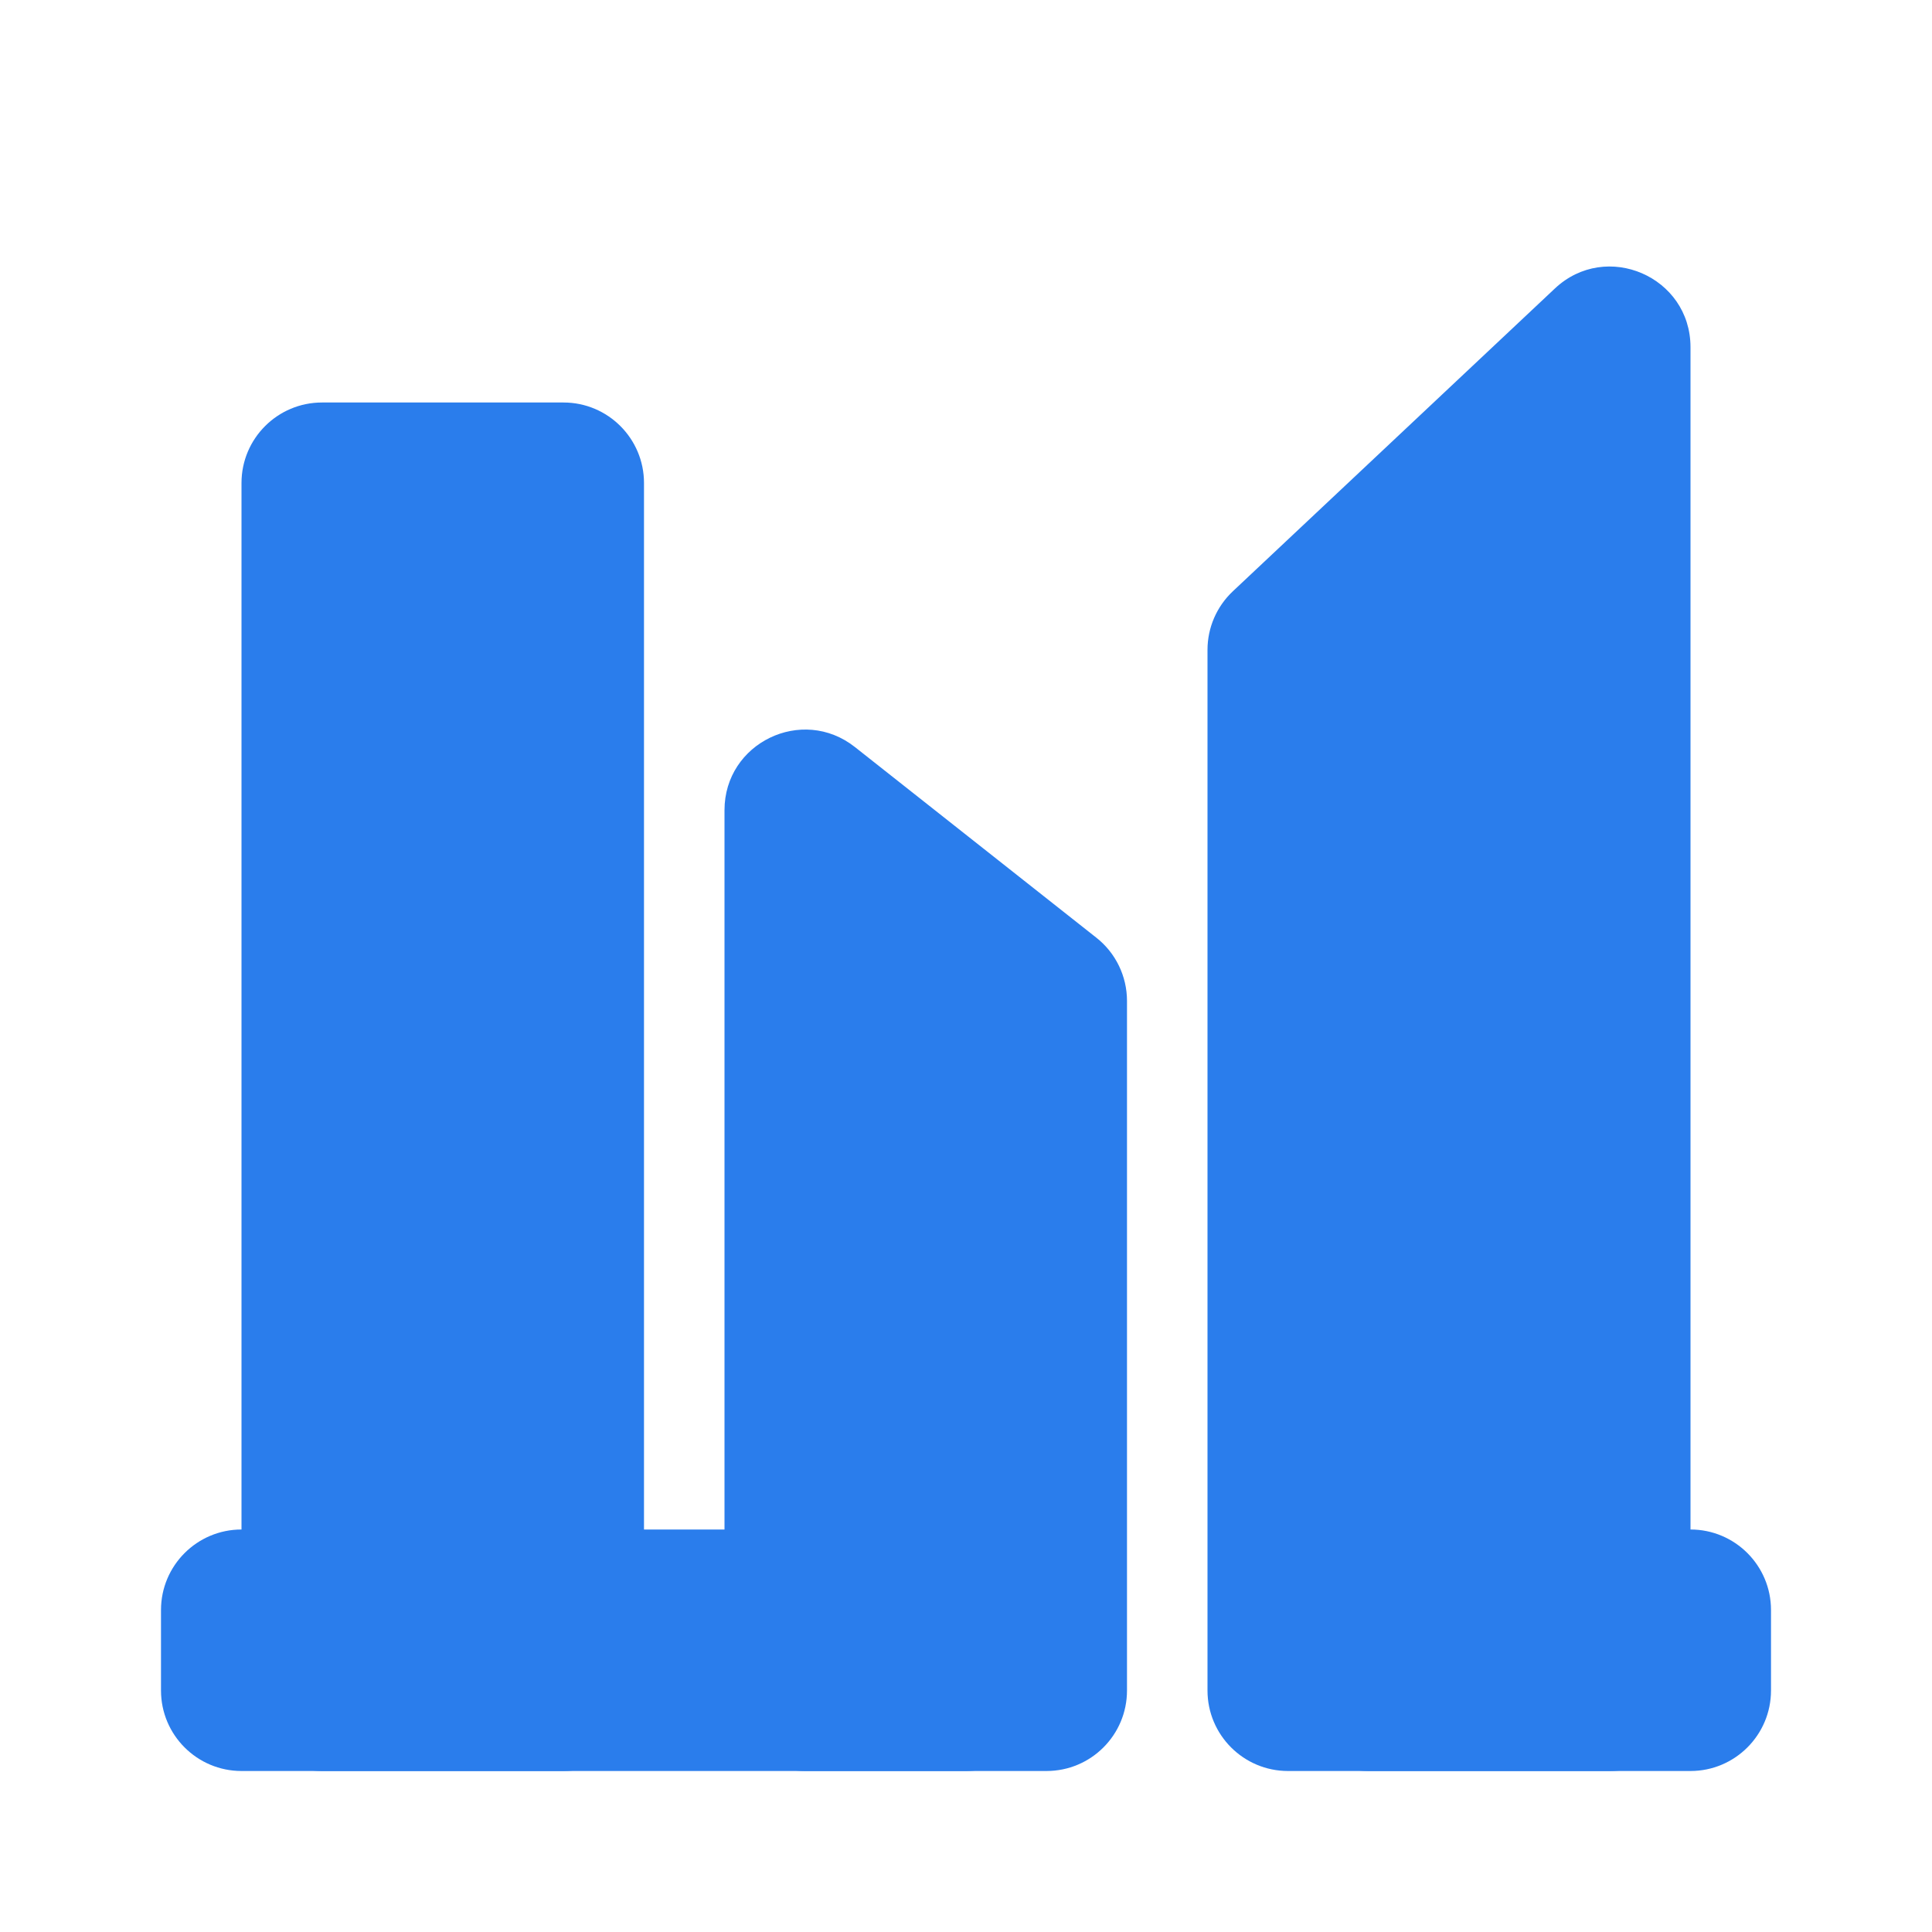
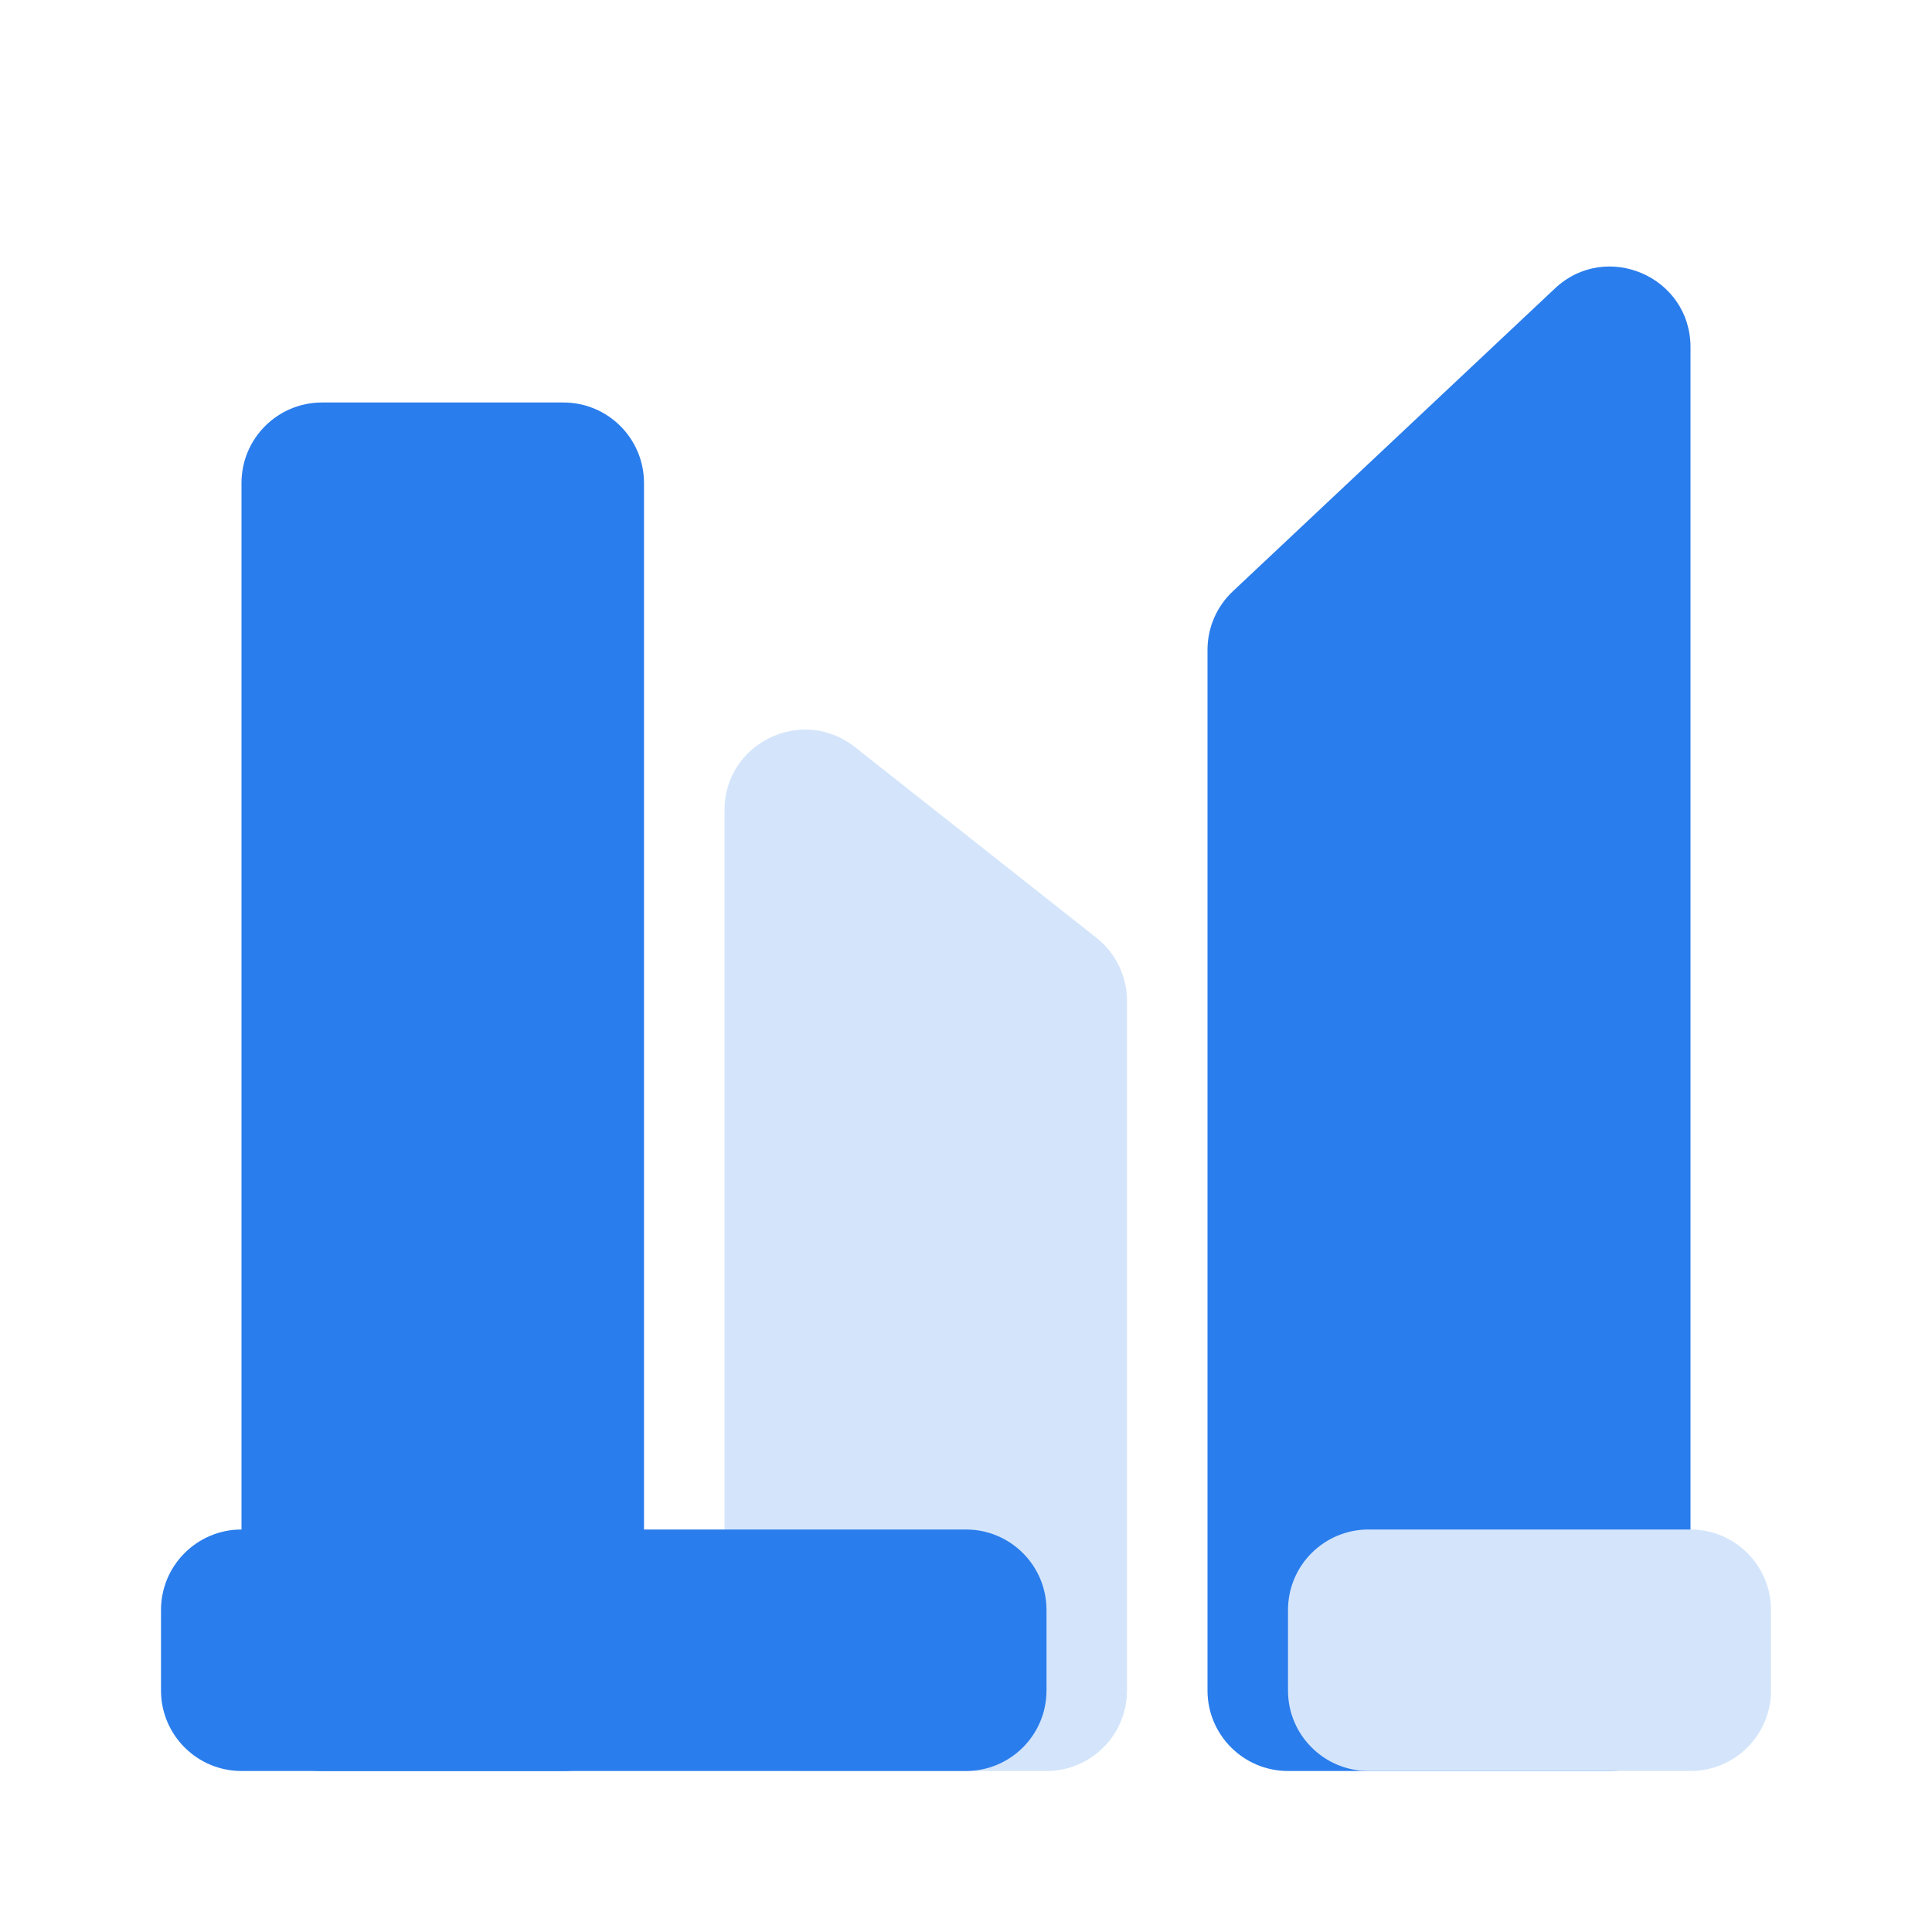
<svg xmlns="http://www.w3.org/2000/svg" width="24" height="24" viewBox="0 0 24 24" fill="none">
+   <path d="M14 12.434C14 12.128 13.86 11.838 13.62 11.649L10.62 9.28C9.964 8.762 9 9.229 9 10.064V21C9 21.553 9.448 22 10 22H13C13.552 22 14 21.553 14 21V12.434Z" fill="#D4E5FB" />
+   <path d="M8 6C8 5.448 7.552 5 7 5H4C3.448 5 3 5.448 3 6V21C3 21.552 3.448 22 4 22H7C7.552 22 8 21.552 8 21V6Z" fill="#2A7DEC" />
  <path d="M15 8.073C15 7.797 15.114 7.534 15.315 7.345L19.315 3.584C19.953 2.984 21 3.436 21 4.313V21C21 21.552 20.552 22 20 22H16C15.448 22 15 21.552 15 21V8.073Z" fill="#2A7DEC" />
-   <path d="M14 12.434C14 12.128 13.86 11.838 13.62 11.649L10.62 9.28C9.964 8.762 9 9.229 9 10.064V21C9 21.553 9.448 22 10 22H13C13.552 22 14 21.553 14 21V12.434Z" fill="#2A7DEC" />
-   <path d="M8 6C8 5.448 7.552 5 7 5L4 5C3.448 5 3 5.448 3 6V21C3 21.552 3.448 22 4 22H7C7.552 22 8 21.552 8 21V6Z" fill="#2A7DEC" />
-   <path d="M22 20C22 19.448 21.552 19 21 19L17 19C16.448 19 16 19.448 16 20V21C16 21.552 16.448 22 17 22H21C21.552 22 22 21.552 22 21V20Z" fill="#2A7DEC" />
-   <path d="M13 20C13 19.448 12.552 19 12 19L3 19C2.448 19 2 19.448 2 20V21C2 21.552 2.448 22 3 22H12C12.552 22 13 21.552 13 21V20Z" fill="#2A7DEC" />
+   <path d="M22 20C22 19.448 21.552 19 21 19H17C16.448 19 16 19.448 16 20V21C16 21.552 16.448 22 17 22H21C21.552 22 22 21.552 22 21V20Z" fill="#D4E5FB" />
+   <path d="M13 20C13 19.448 12.552 19 12 19H3C2.448 19 2 19.448 2 20V21C2 21.552 2.448 22 3 22H12C12.552 22 13 21.552 13 21V20Z" fill="#2A7DEC" />
</svg>
